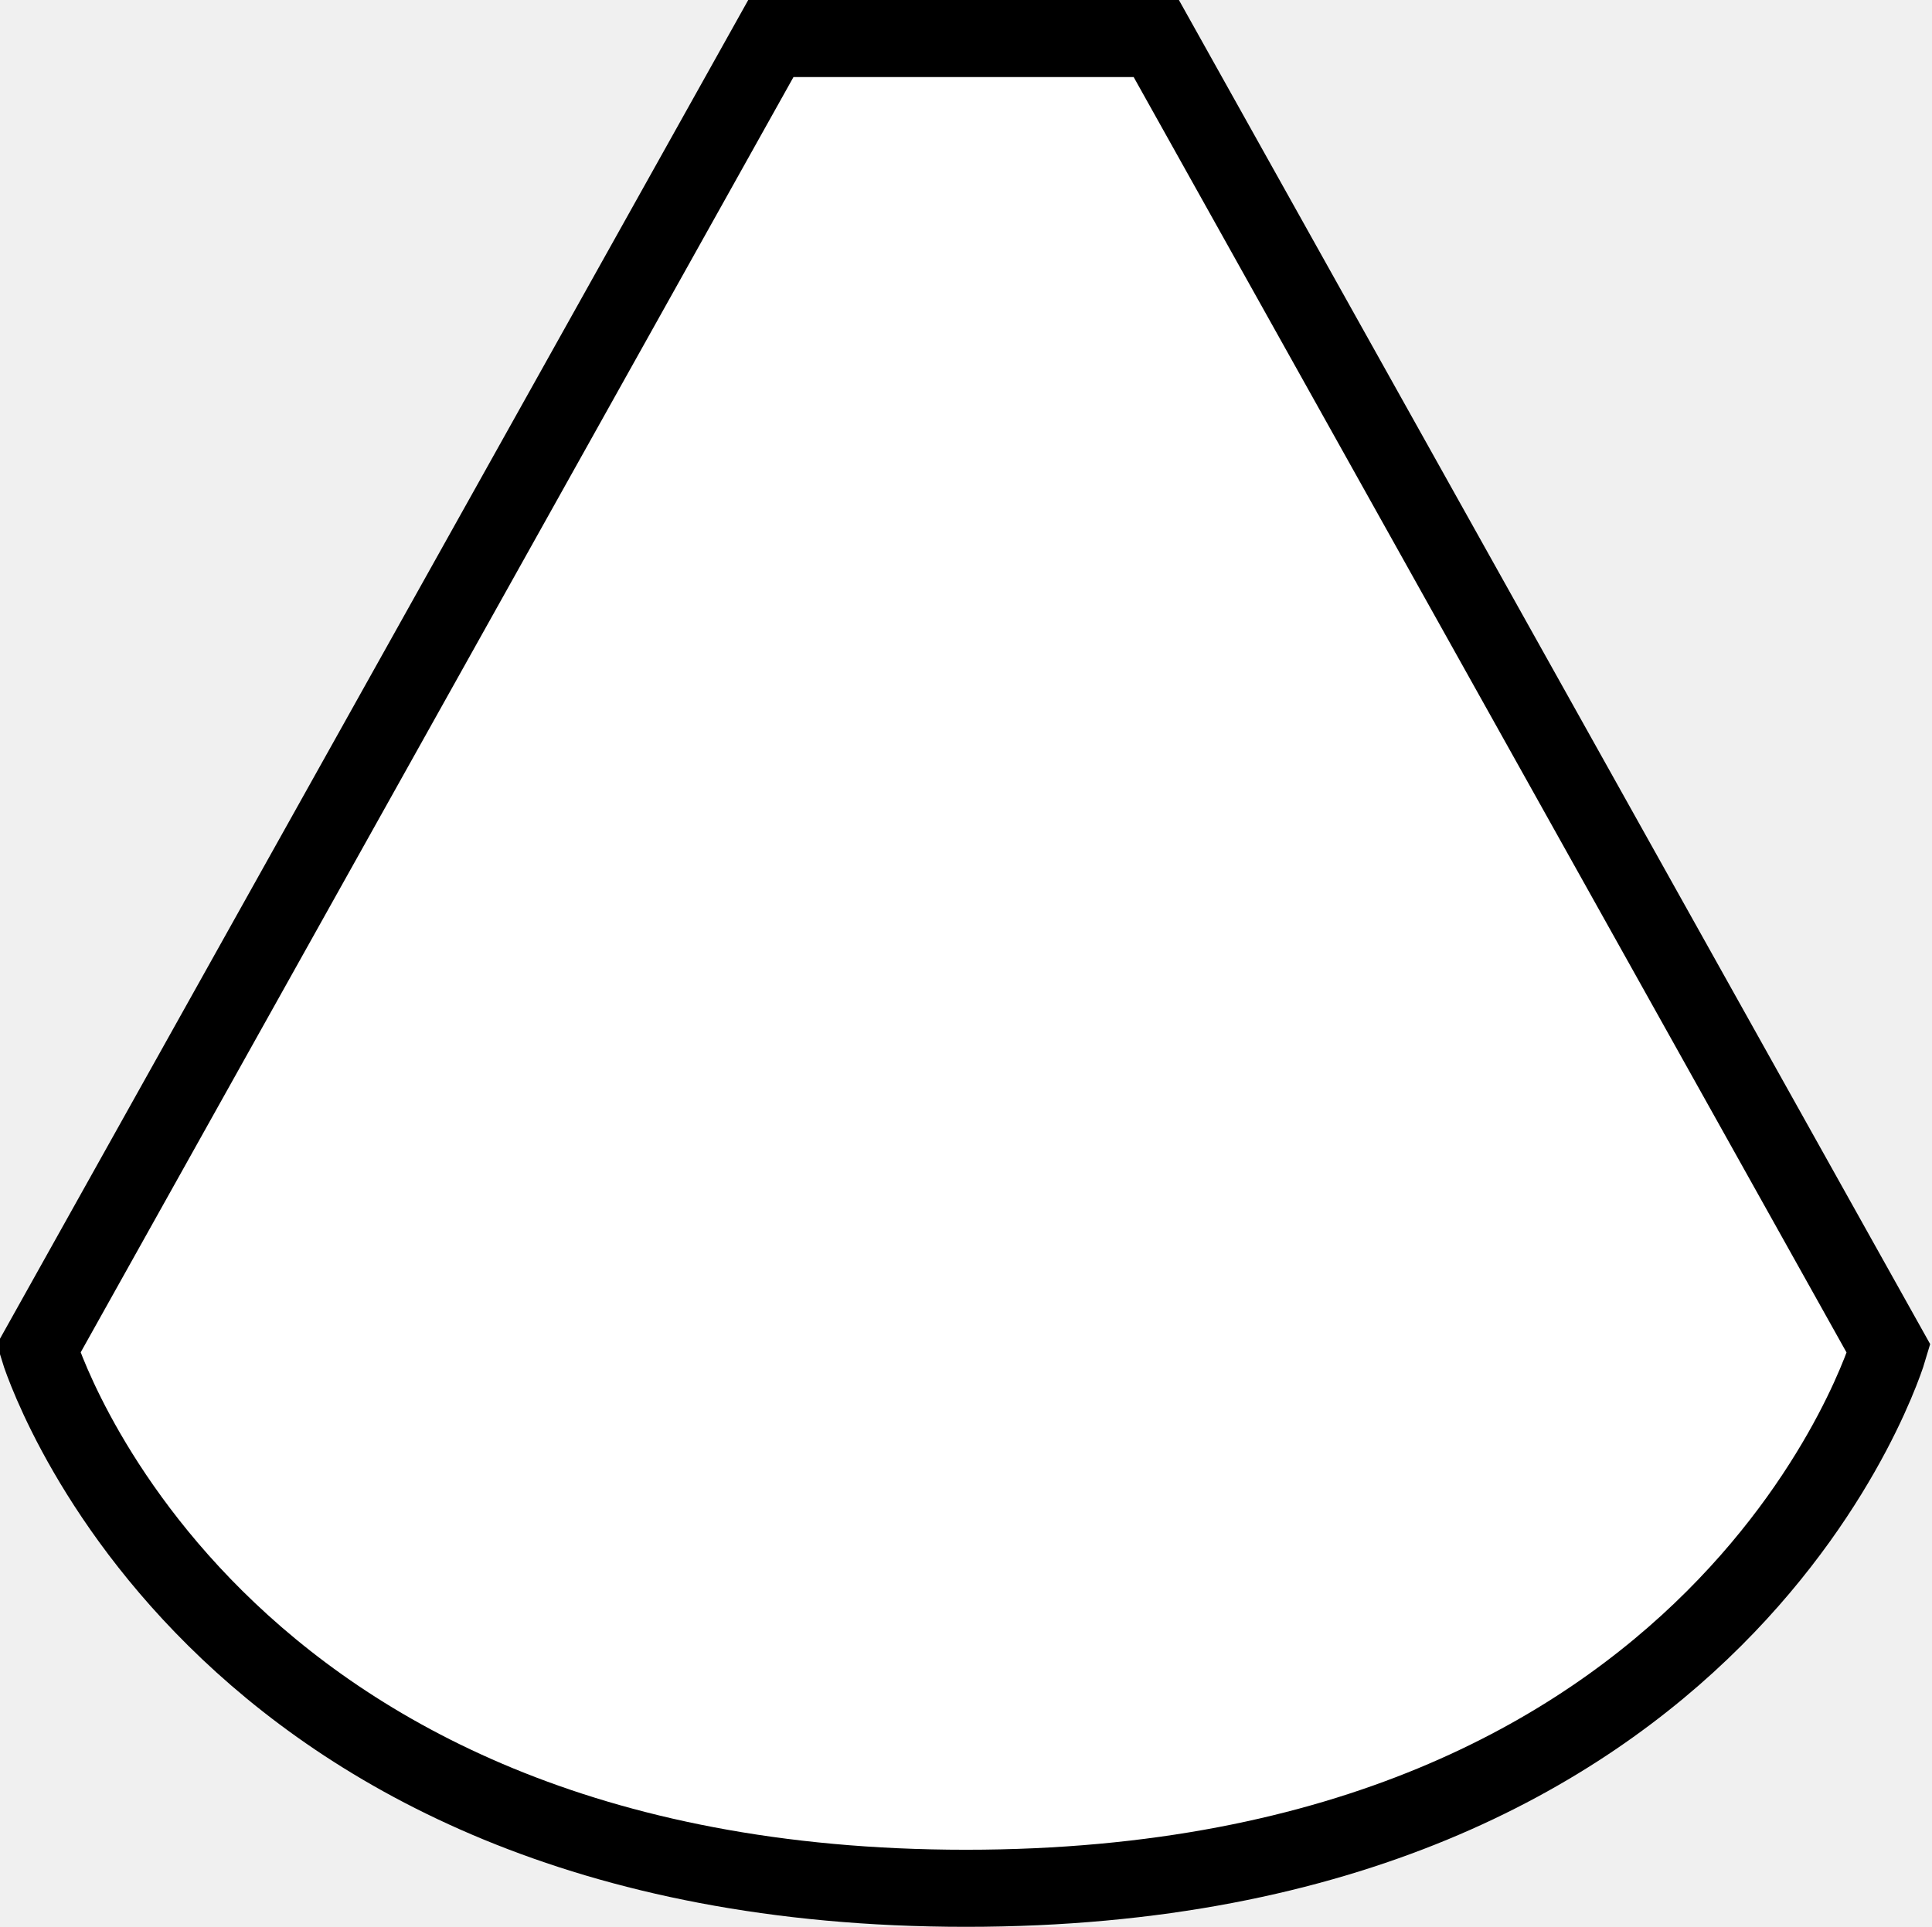
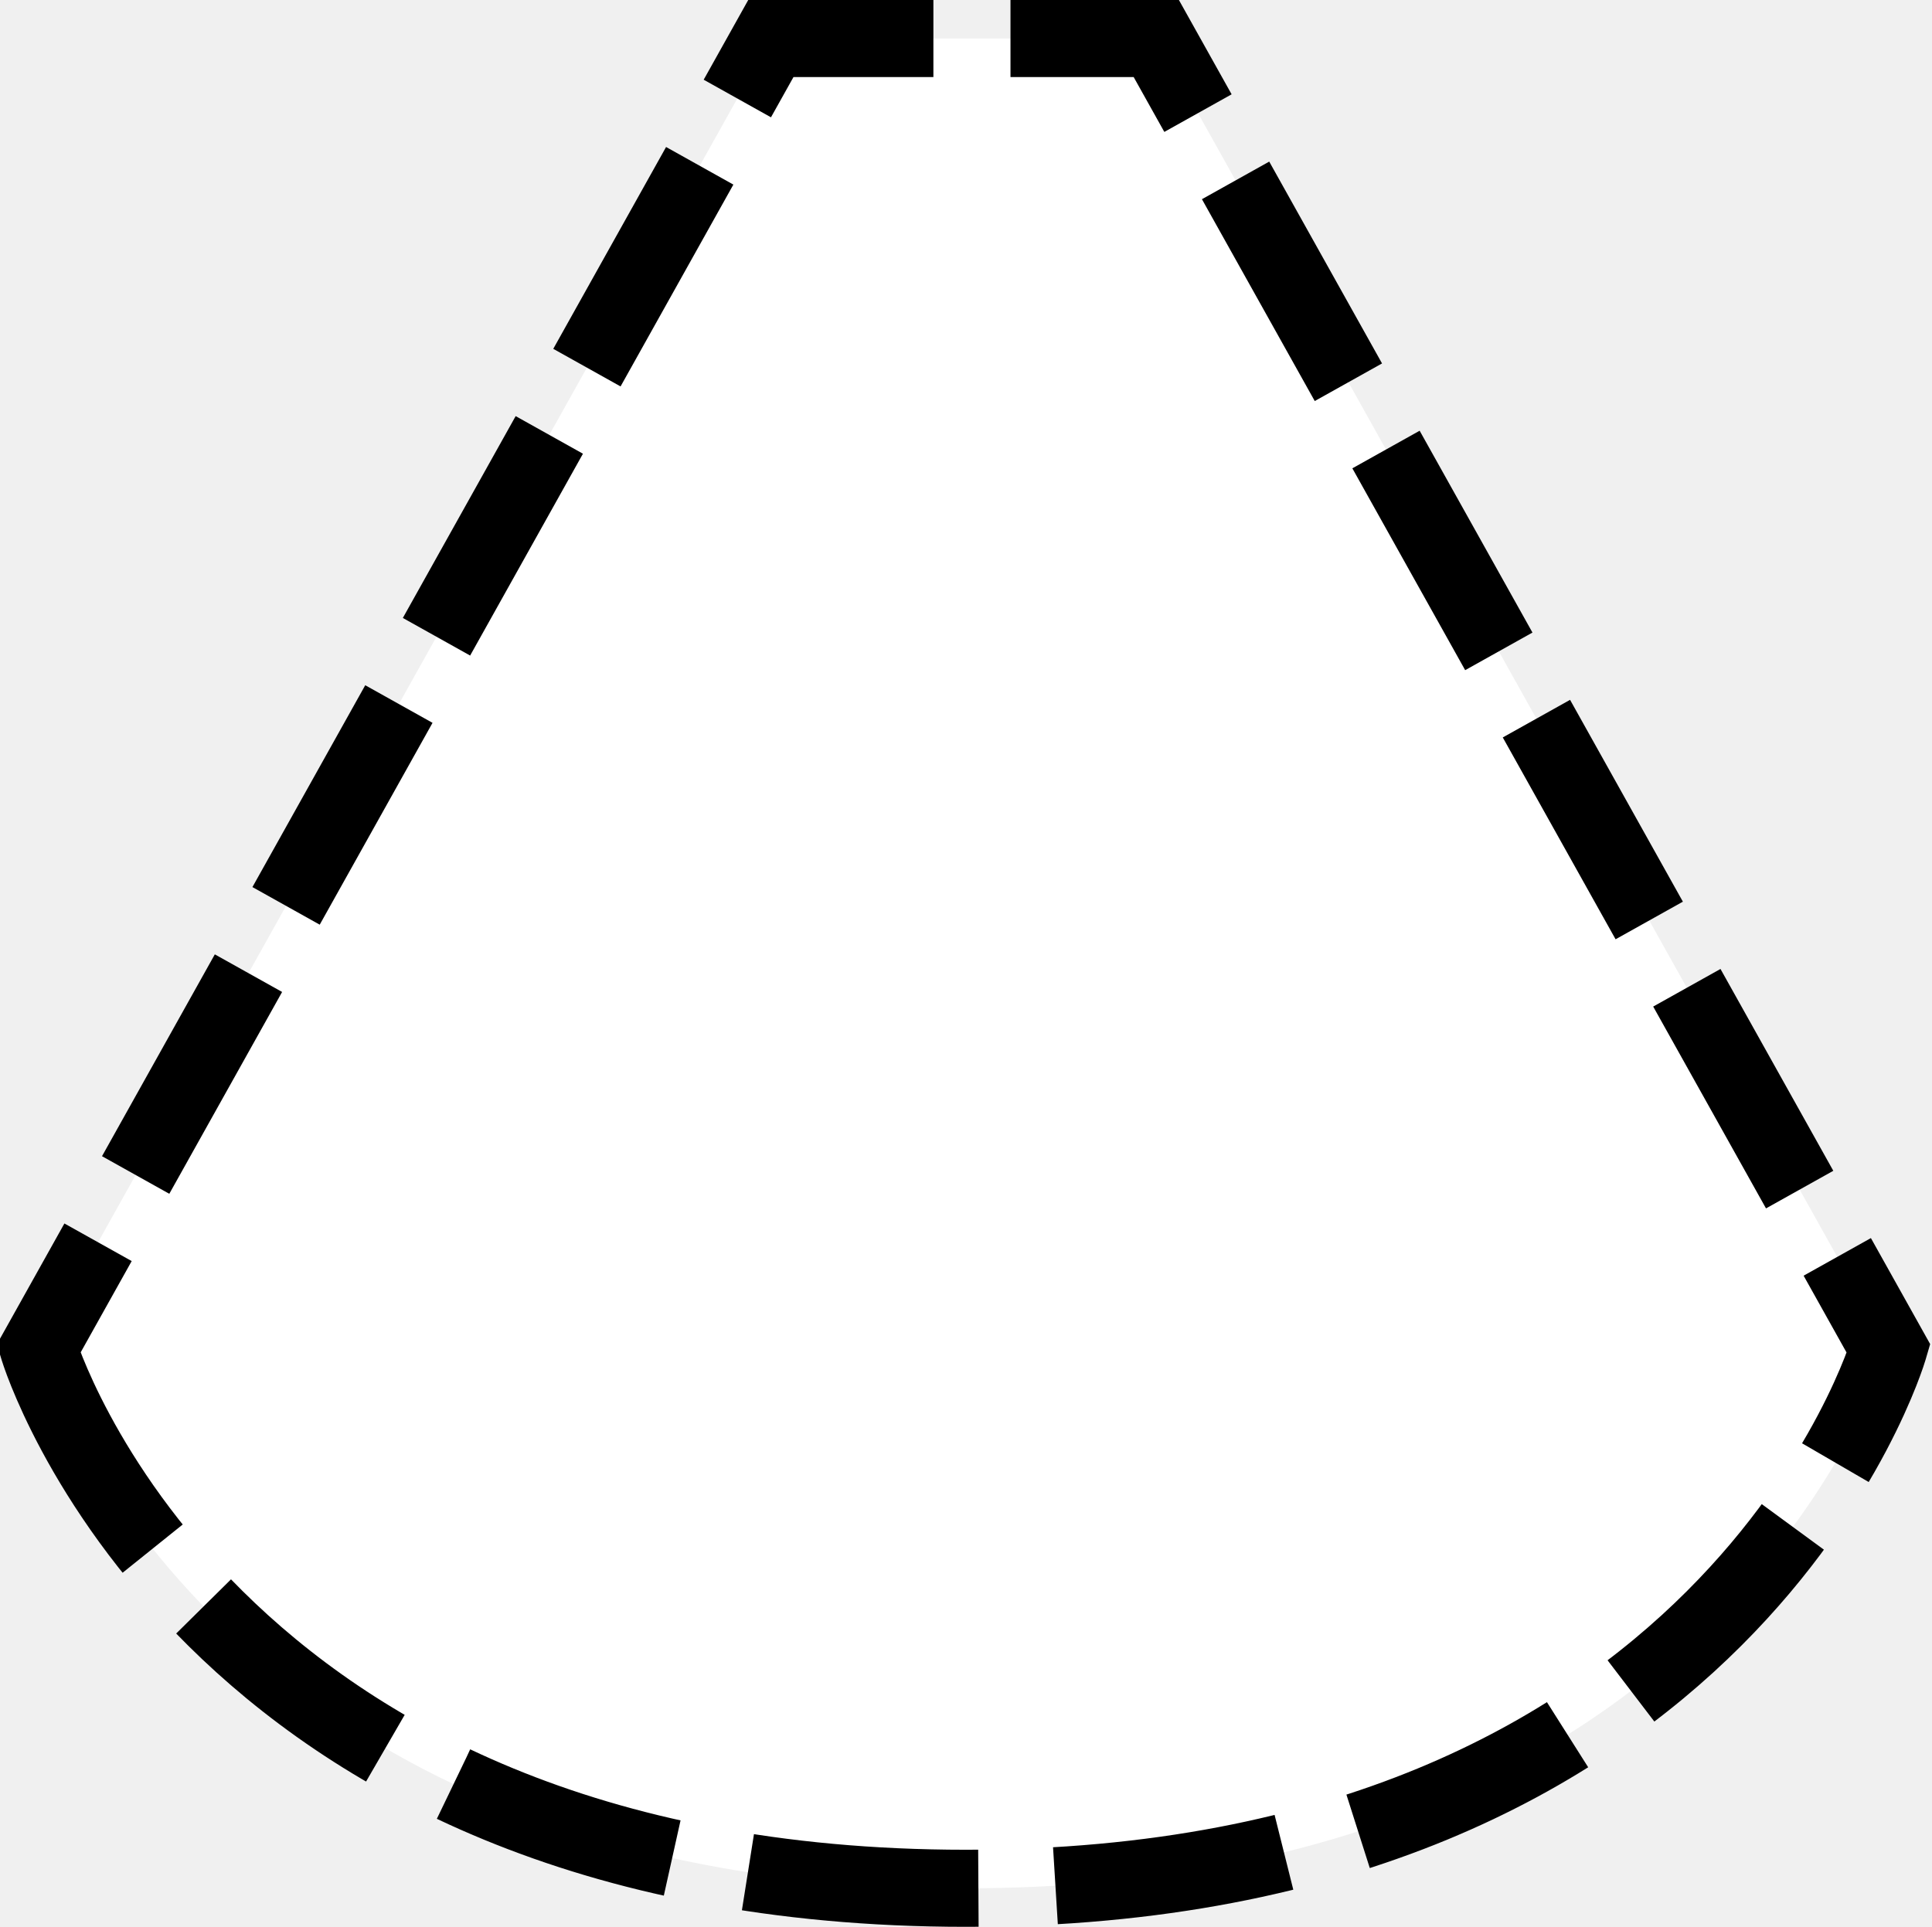
<svg xmlns="http://www.w3.org/2000/svg" width="50.125" height="50" id="svg4011" version="1.1">
  <defs id="defs4013" />
  <g id="layer1" transform="translate(0.6875,-1002.375)">
-     <path style="fill:#ffffff;fill-opacity:1;stroke:#000000;stroke-width:2;stroke-linecap:butt;stroke-linejoin:miter;stroke-miterlimit:4;stroke-opacity:1;stroke-dasharray:none" d="m 0.312,1037.375 c 0,0 4.228,14 24.062,14 19.835,0 23.938,-14 23.938,-14 l -19,-34 -10,0 z" id="path4690" />
+     <path style="fill:#ffffff;fill-opacity:1;stroke:#000000;stroke-width:2;stroke-linecap:butt;stroke-linejoin:miter;stroke-miterlimit:4;stroke-opacity:1;stroke-dasharray:6,2;stroke-dashoffset:0" d="m 0.312,1037.375 c 0,0 4.228,14 24.062,14 19.835,0 23.938,-14 23.938,-14 l -19,-34 -10,0 z" id="path4690" />
  </g>
</svg>
